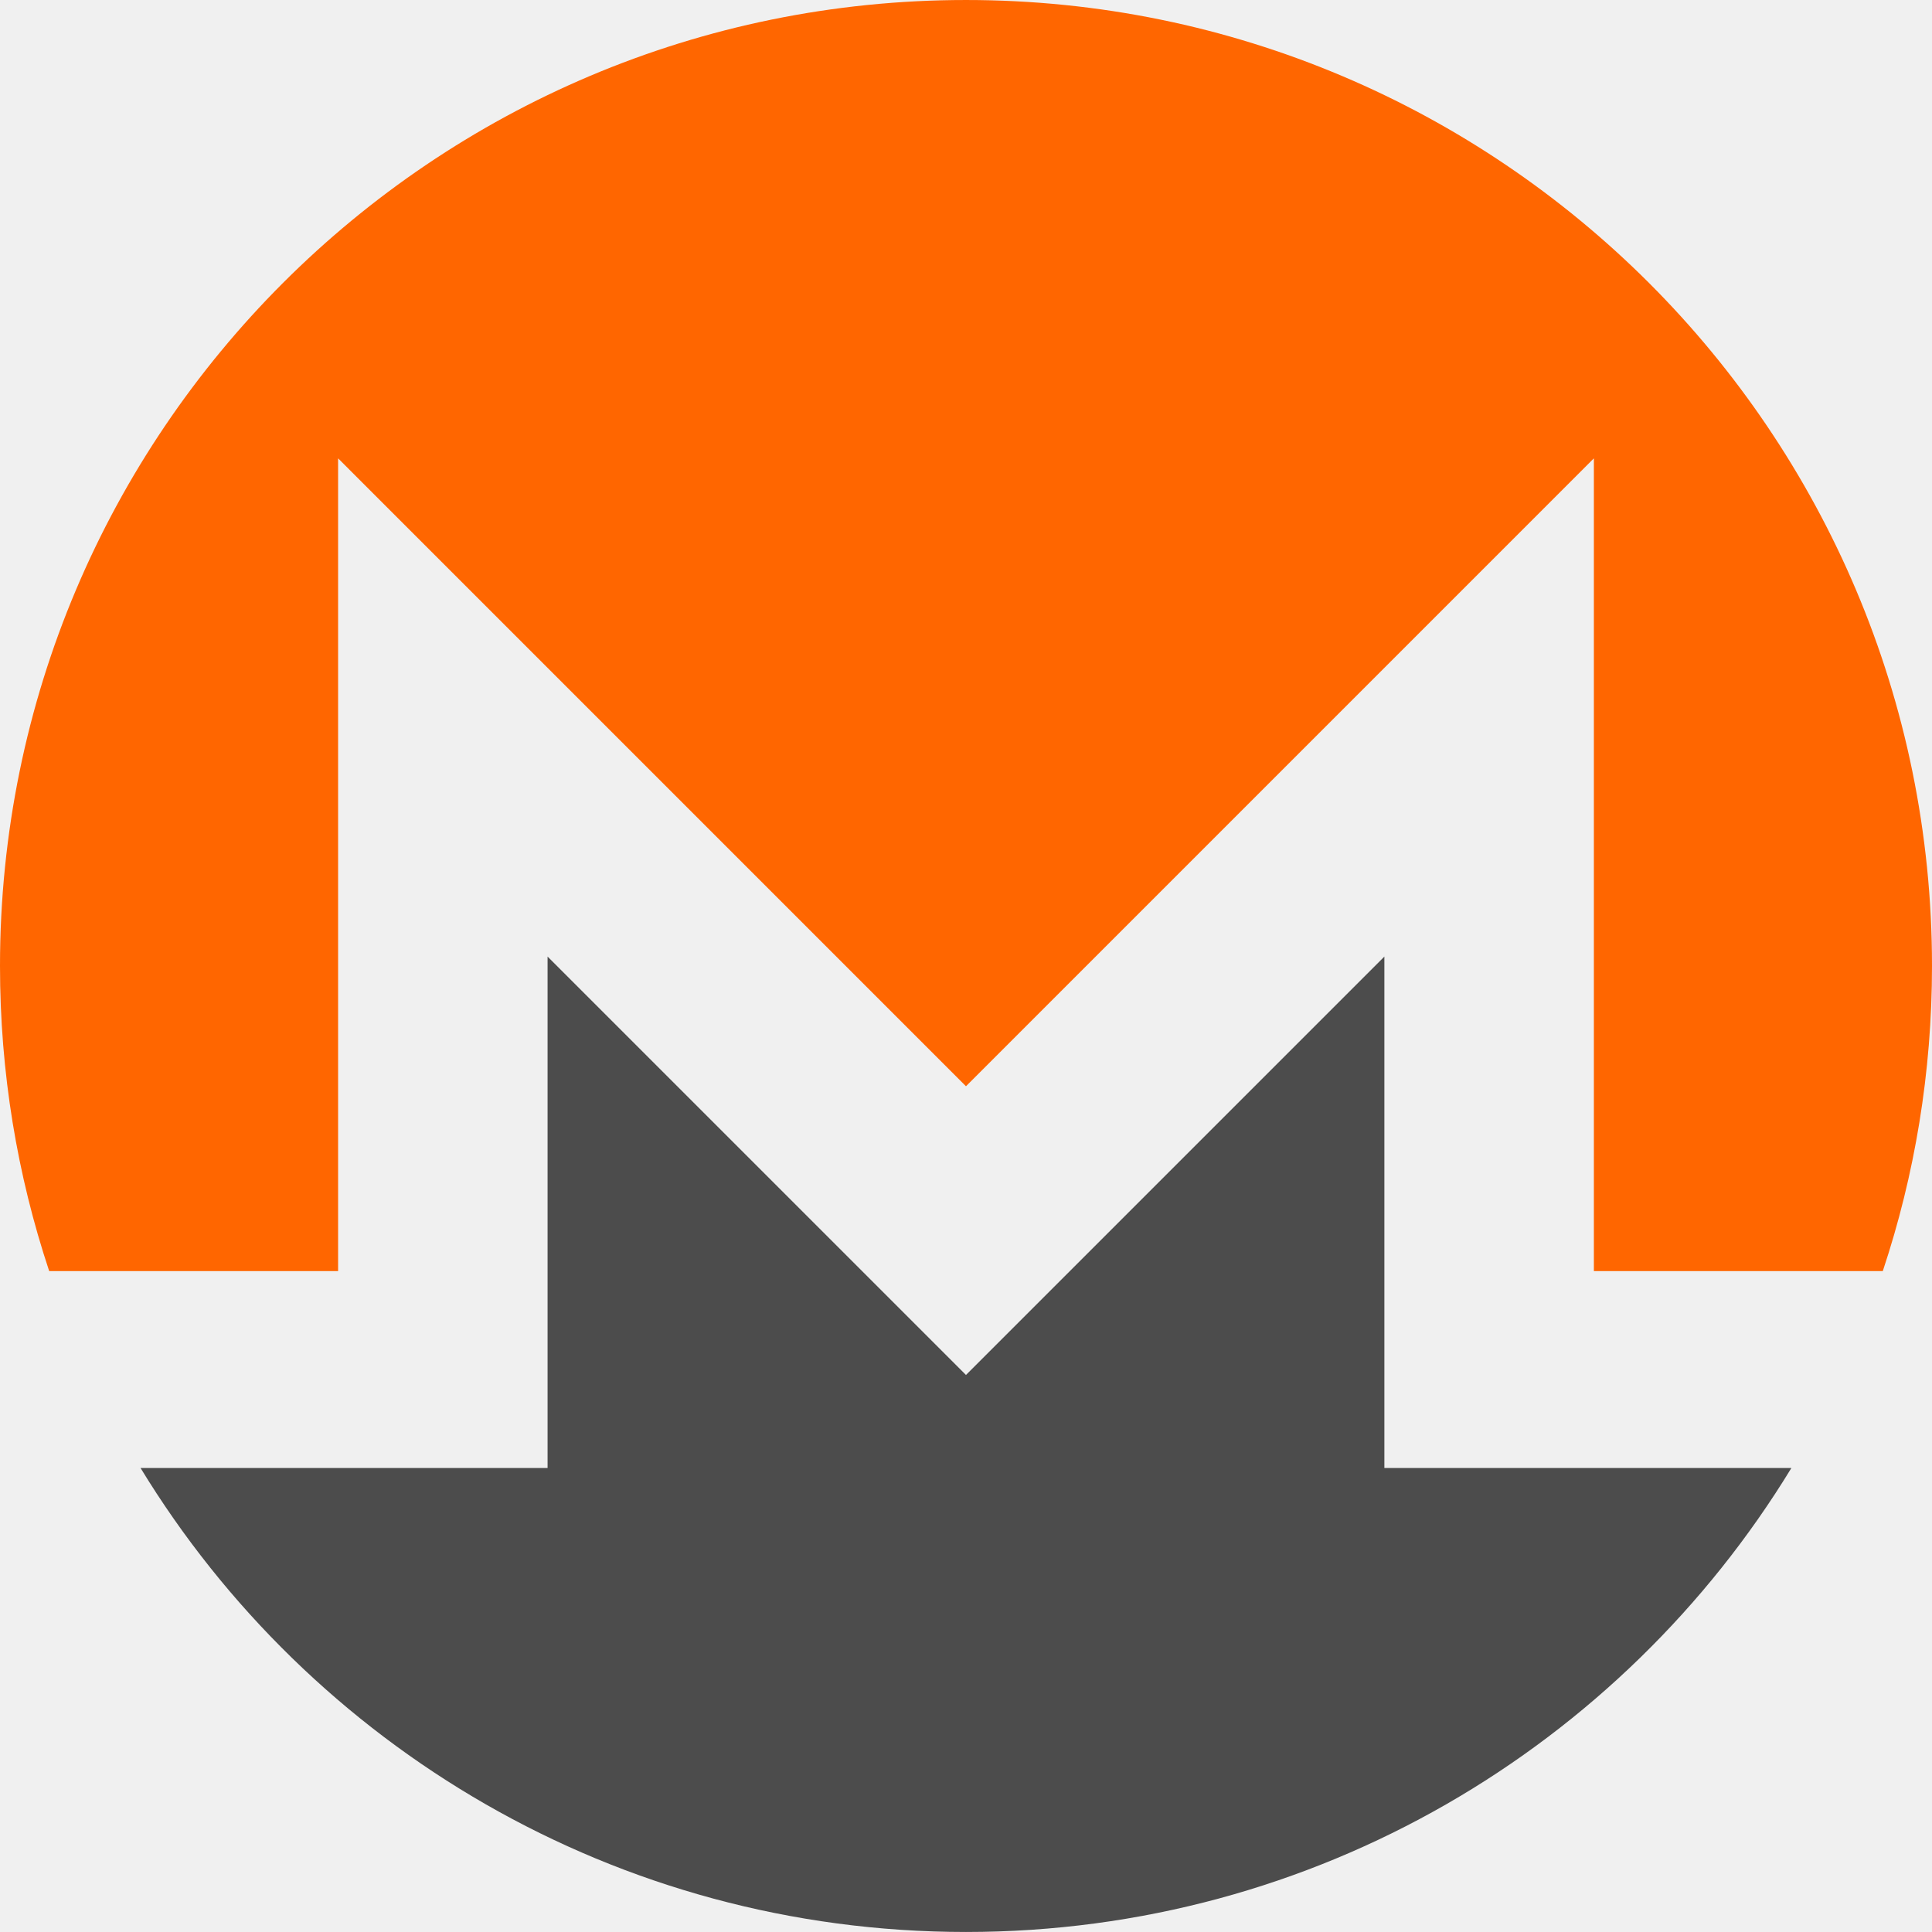
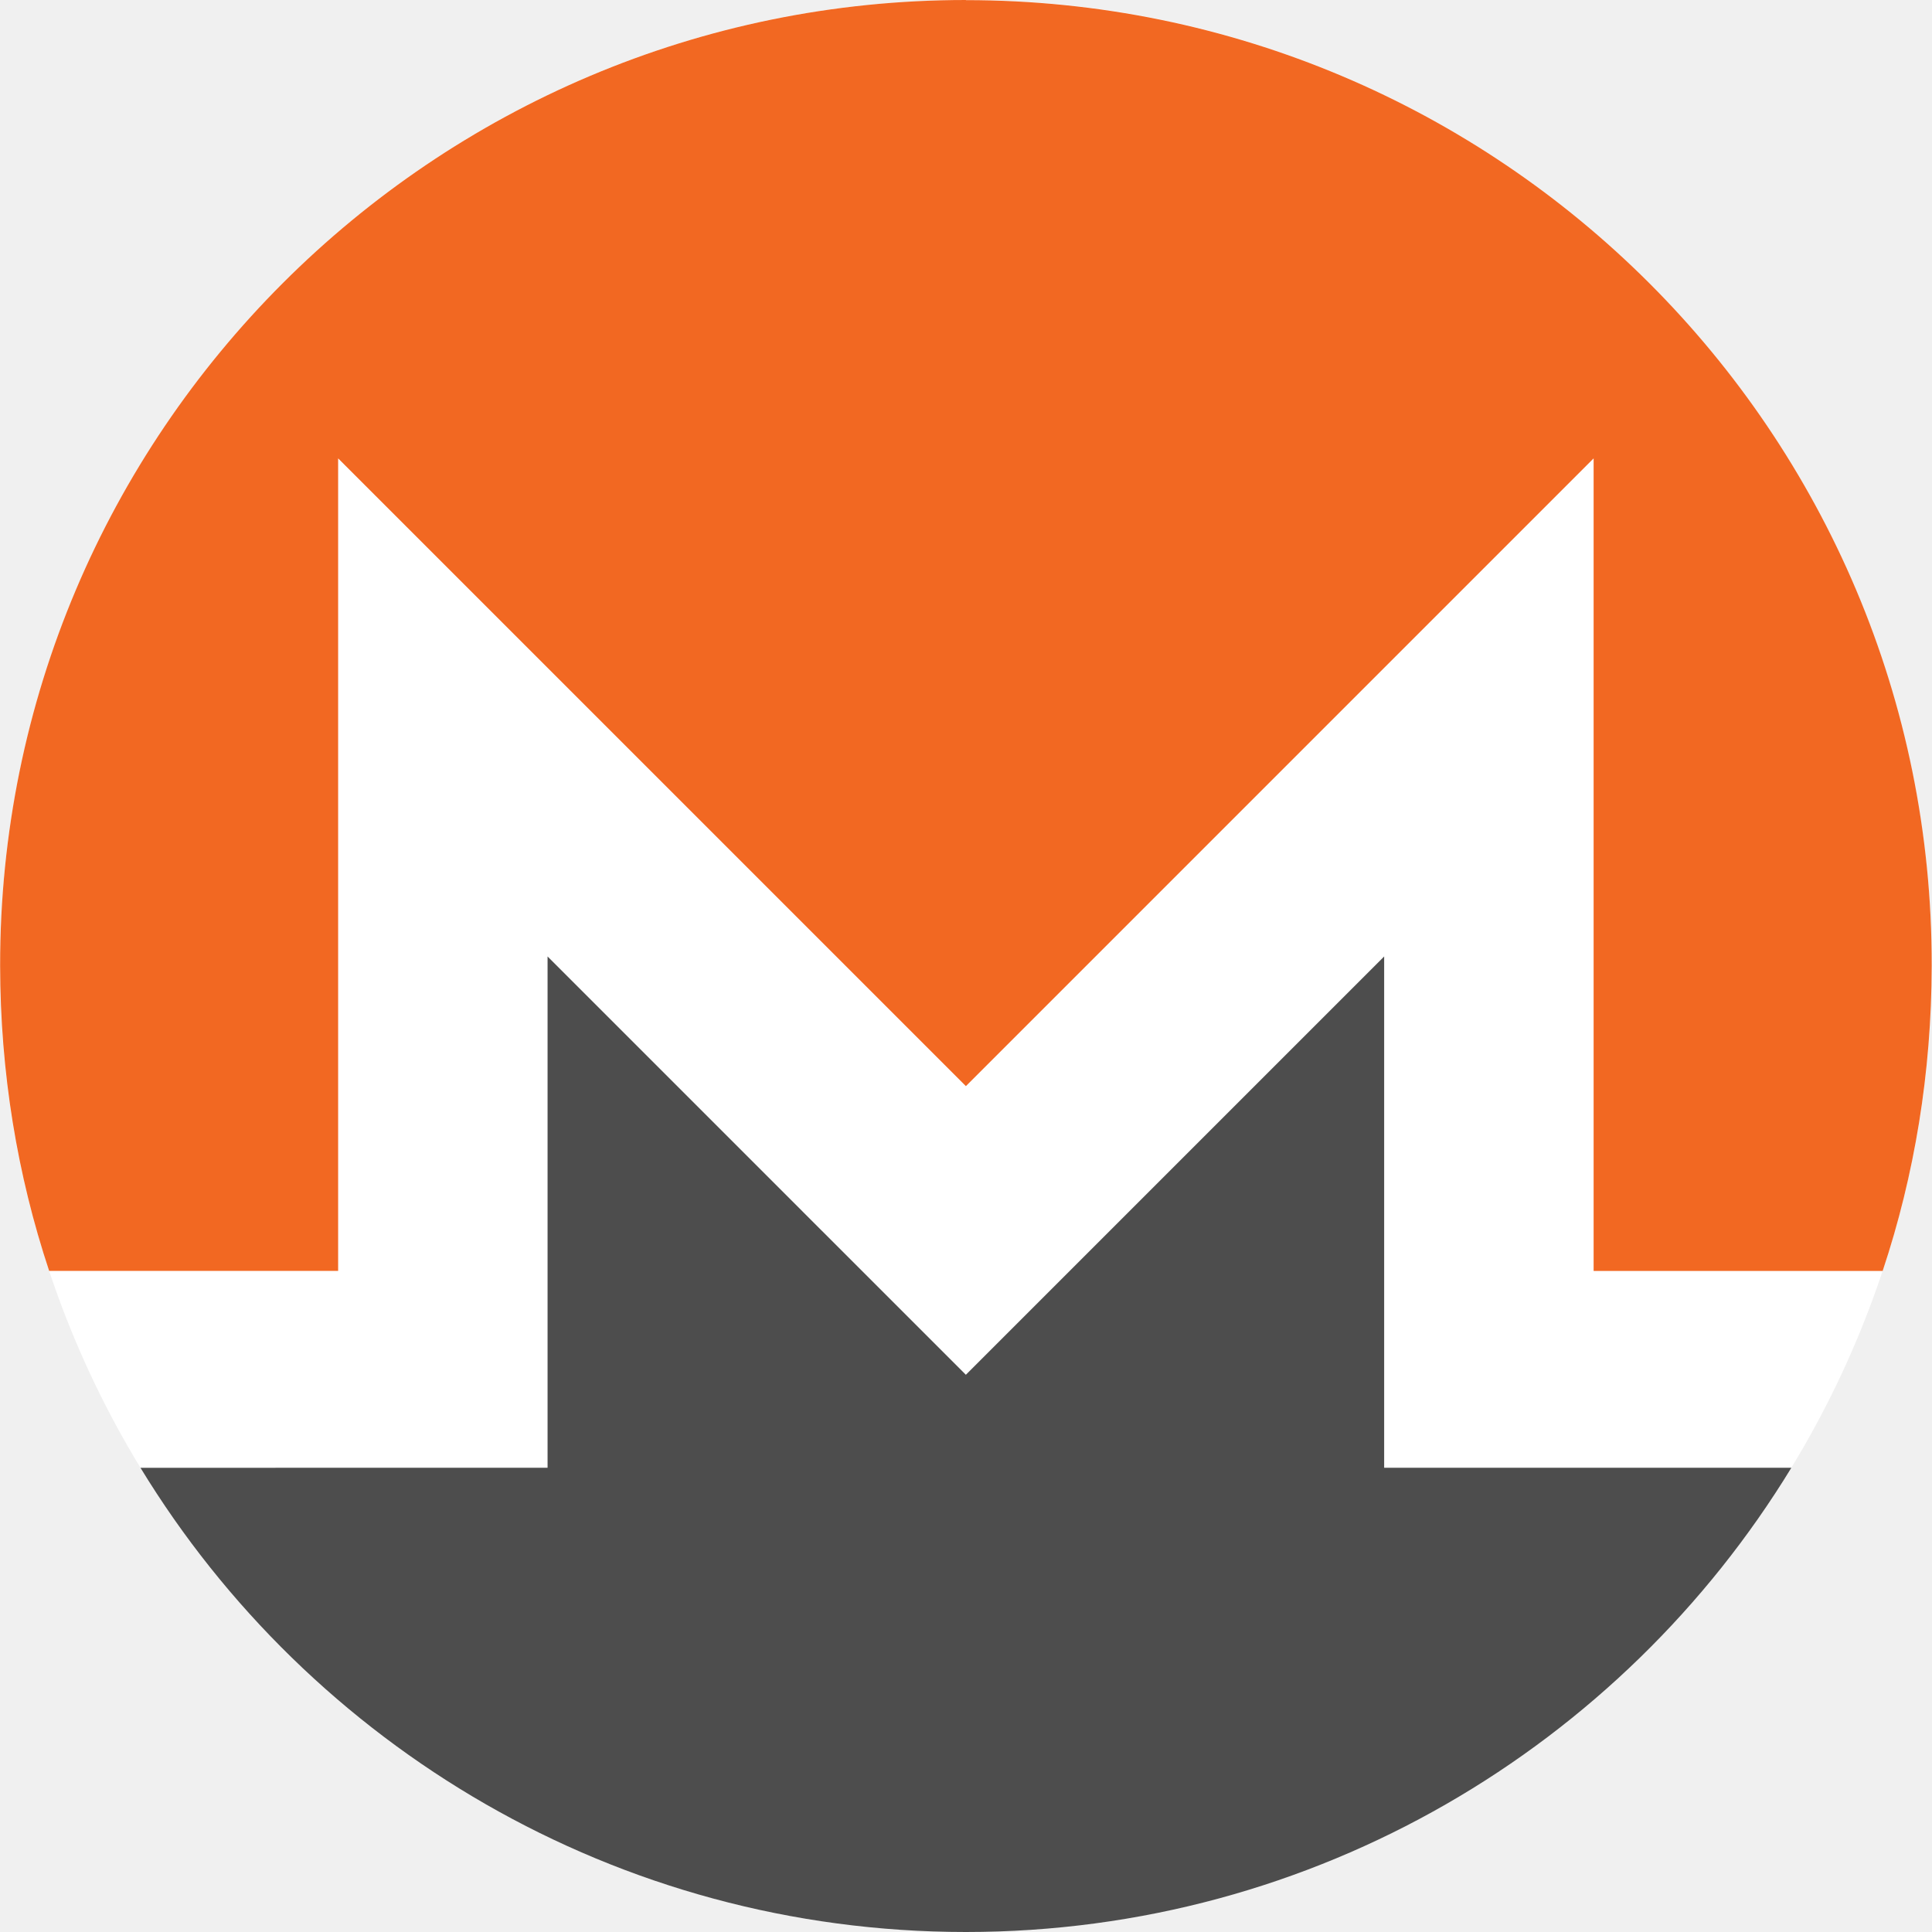
- <svg xmlns="http://www.w3.org/2000/svg" width="256px" height="256px" viewBox="0 0 256 256" version="1.1" preserveAspectRatio="xMidYMid">
-   <g>
-     <path d="M127.998,0.001 C57.318,0.001 0,57.316 0,127.998 C0,142.125 2.289,155.714 6.518,168.428 L44.799,168.428 L44.799,60.733 L127.998,143.934 L211.197,60.733 L211.197,168.428 L249.479,168.428 C253.71,155.714 256,142.125 256,127.998 C256,57.316 198.681,0.001 127.998,0.001" fill="#FF6600" />
-     <path d="M108.867,163.062 L72.557,126.751 L72.557,194.516 L58.677,194.516 L44.797,194.516 L18.623,194.516 C41.092,231.379 81.674,255.997 127.996,255.997 C174.318,255.997 214.903,231.379 237.37,194.516 L211.193,194.516 L186.367,194.516 L183.437,194.516 L183.437,126.751 L147.126,163.062 L127.996,182.19 L108.869,163.062 L108.867,163.062 Z" fill="#4C4C4C" />
-   </g>
+ <svg xmlns="http://www.w3.org/2000/svg" id="Layer_1" data-name="Layer 1" viewBox="0 0 3756.09 3756.49">
+   <path d="M4128,2249.81C4128,3287,3287.26,4127.86,2250,4127.86S372,3287,372,2249.81,1212.76,371.75,2250,371.75,4128,1212.54,4128,2249.81Z" transform="translate(-371.96 -371.75)" style="fill:#fff" />
+   <path id="_149931032" data-name=" 149931032" d="M2250,371.75c-1036.89,0-1879.12,842.06-1877.8,1878,0.26,207.26,33.31,406.63,95.34,593.12h561.88V1263L2250,2483.57,3470.52,1263v1579.9h562c62.12-186.48,95-385.85,95.37-593.12C4129.66,1212.76,3287,372,2250,372Z" transform="translate(-371.96 -371.75)" style="fill:#f26822" />
+   <path id="_149931160" data-name=" 149931160" d="M1969.3,2764.17l-532.67-532.7v994.14H1029.38l-384.29.07c329.63,540.8,925.35,902.56,1604.91,902.56S3525.31,3766.4,3855,3225.6H3063.25V2231.47l-532.7,532.7-280.61,280.61-280.62-280.61h0Z" transform="translate(-371.96 -371.75)" style="fill:#4d4d4d" />
</svg>
